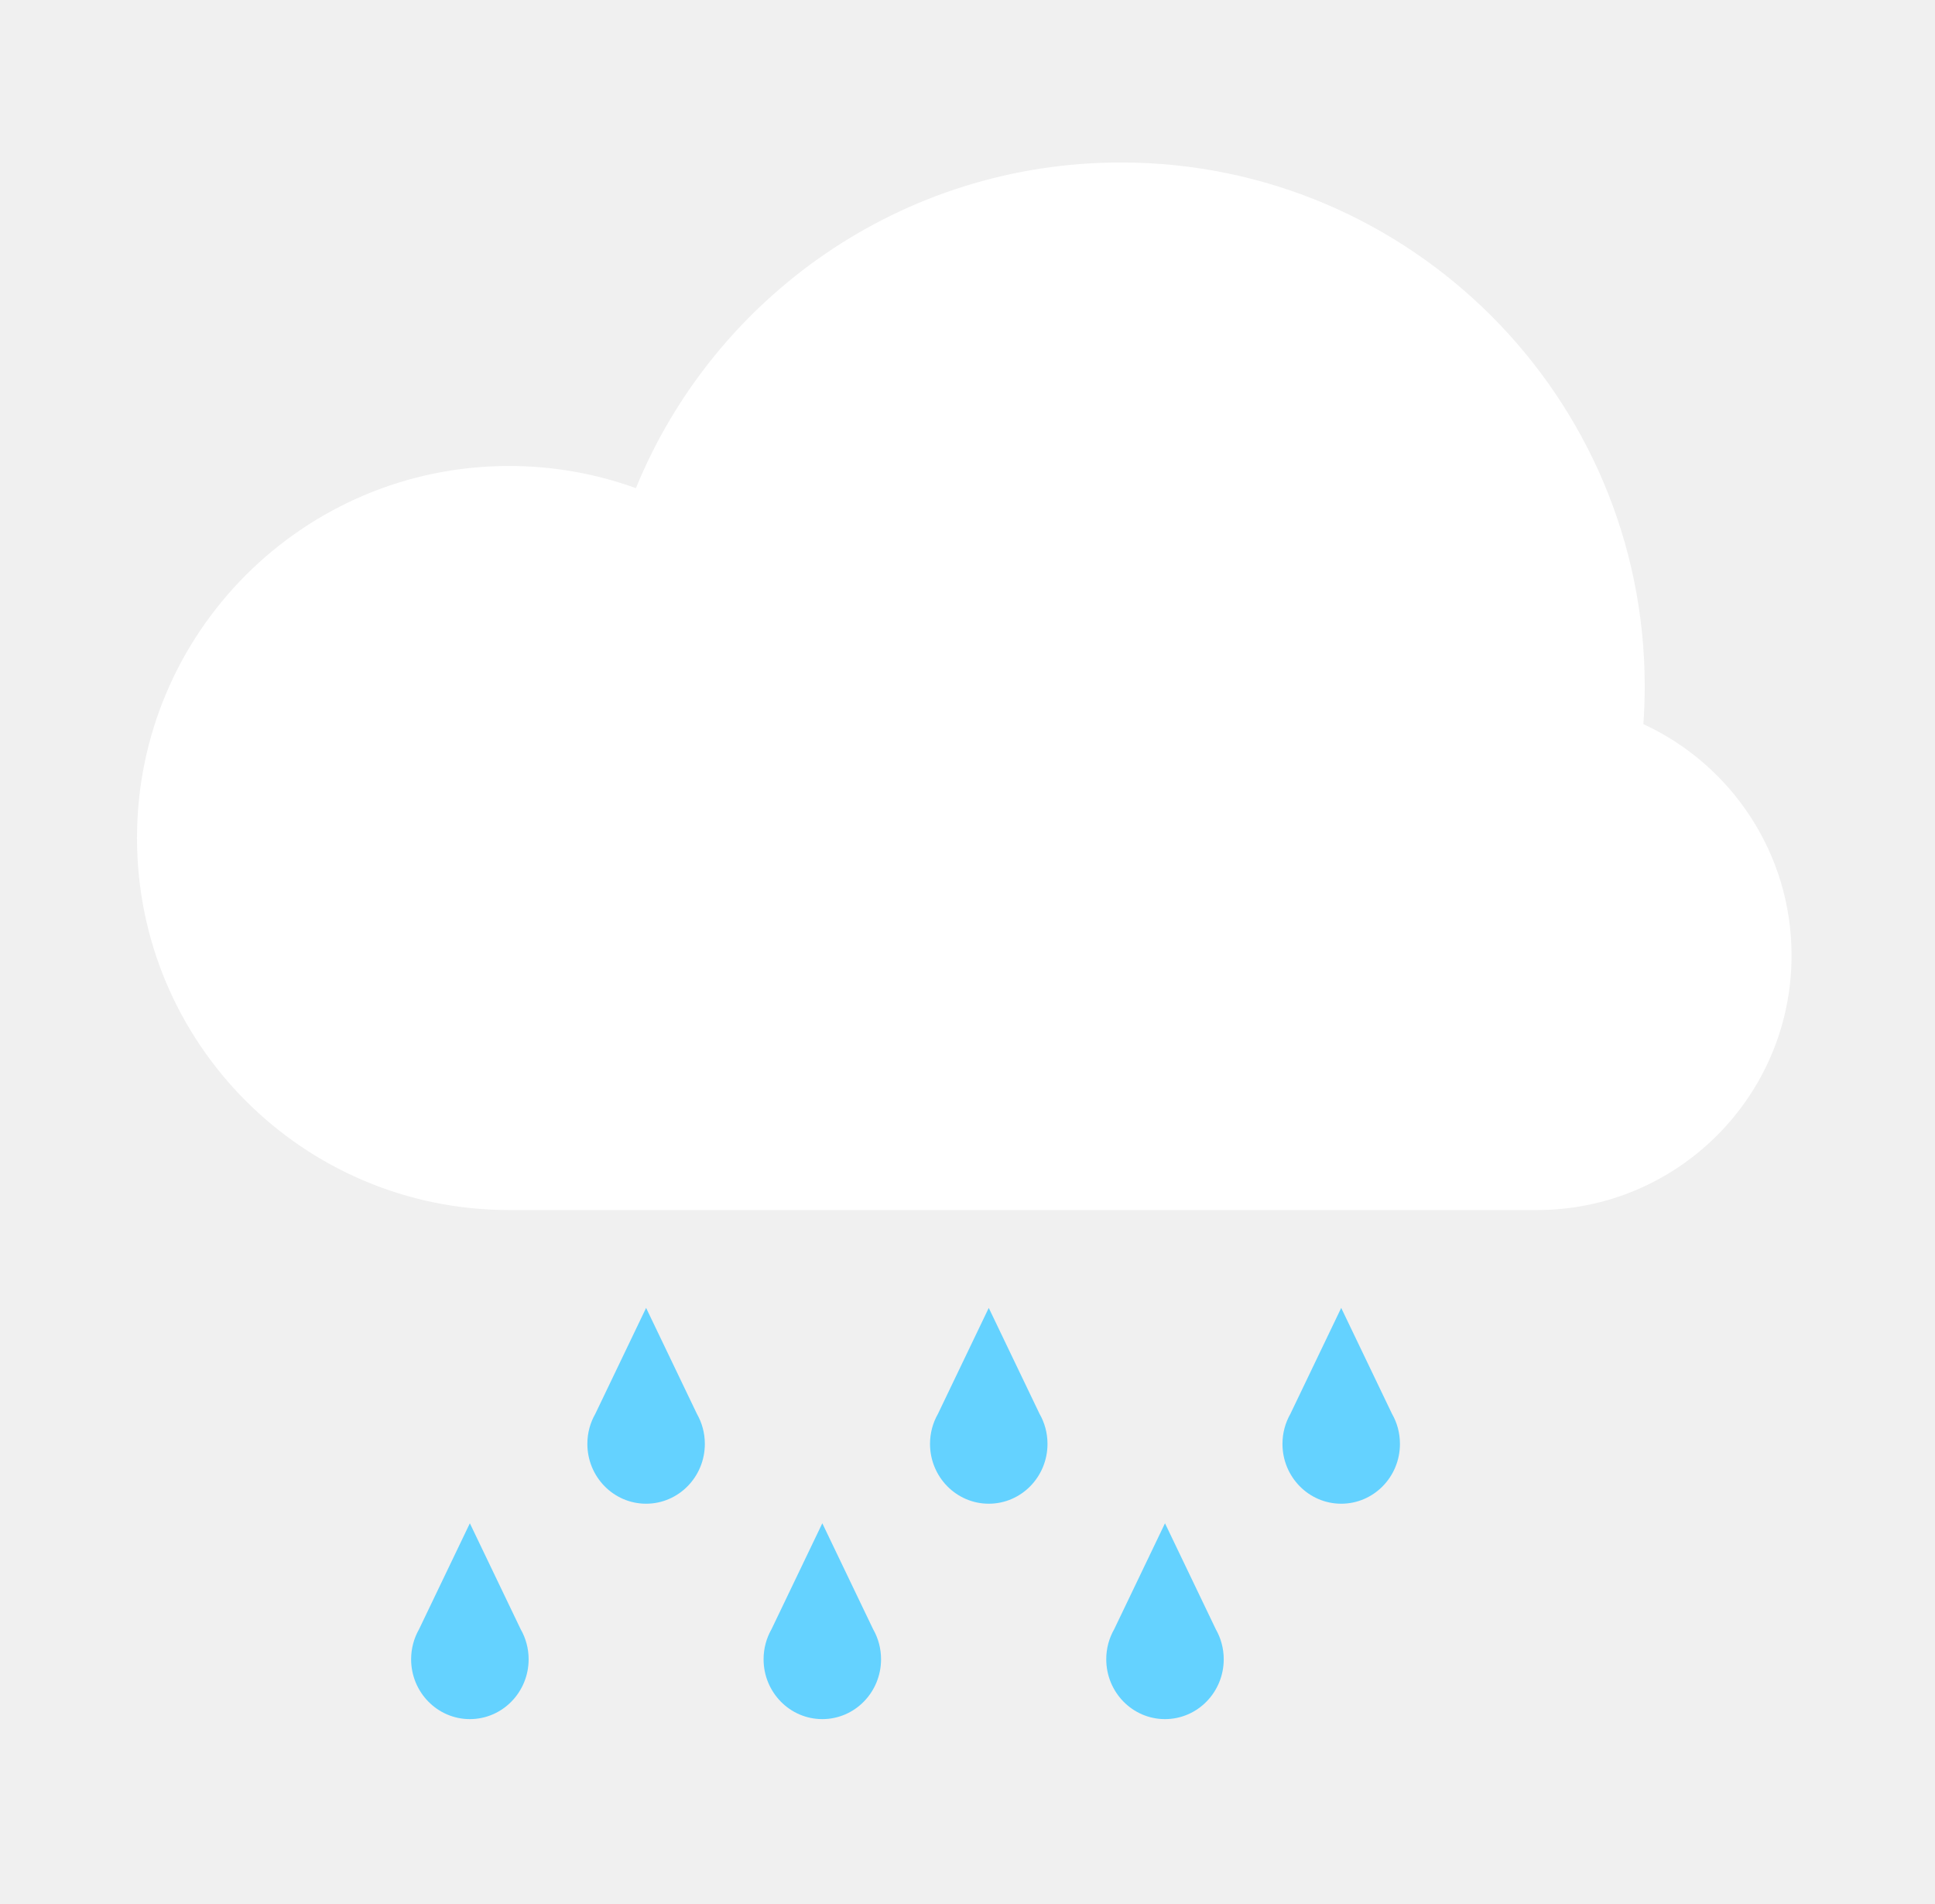
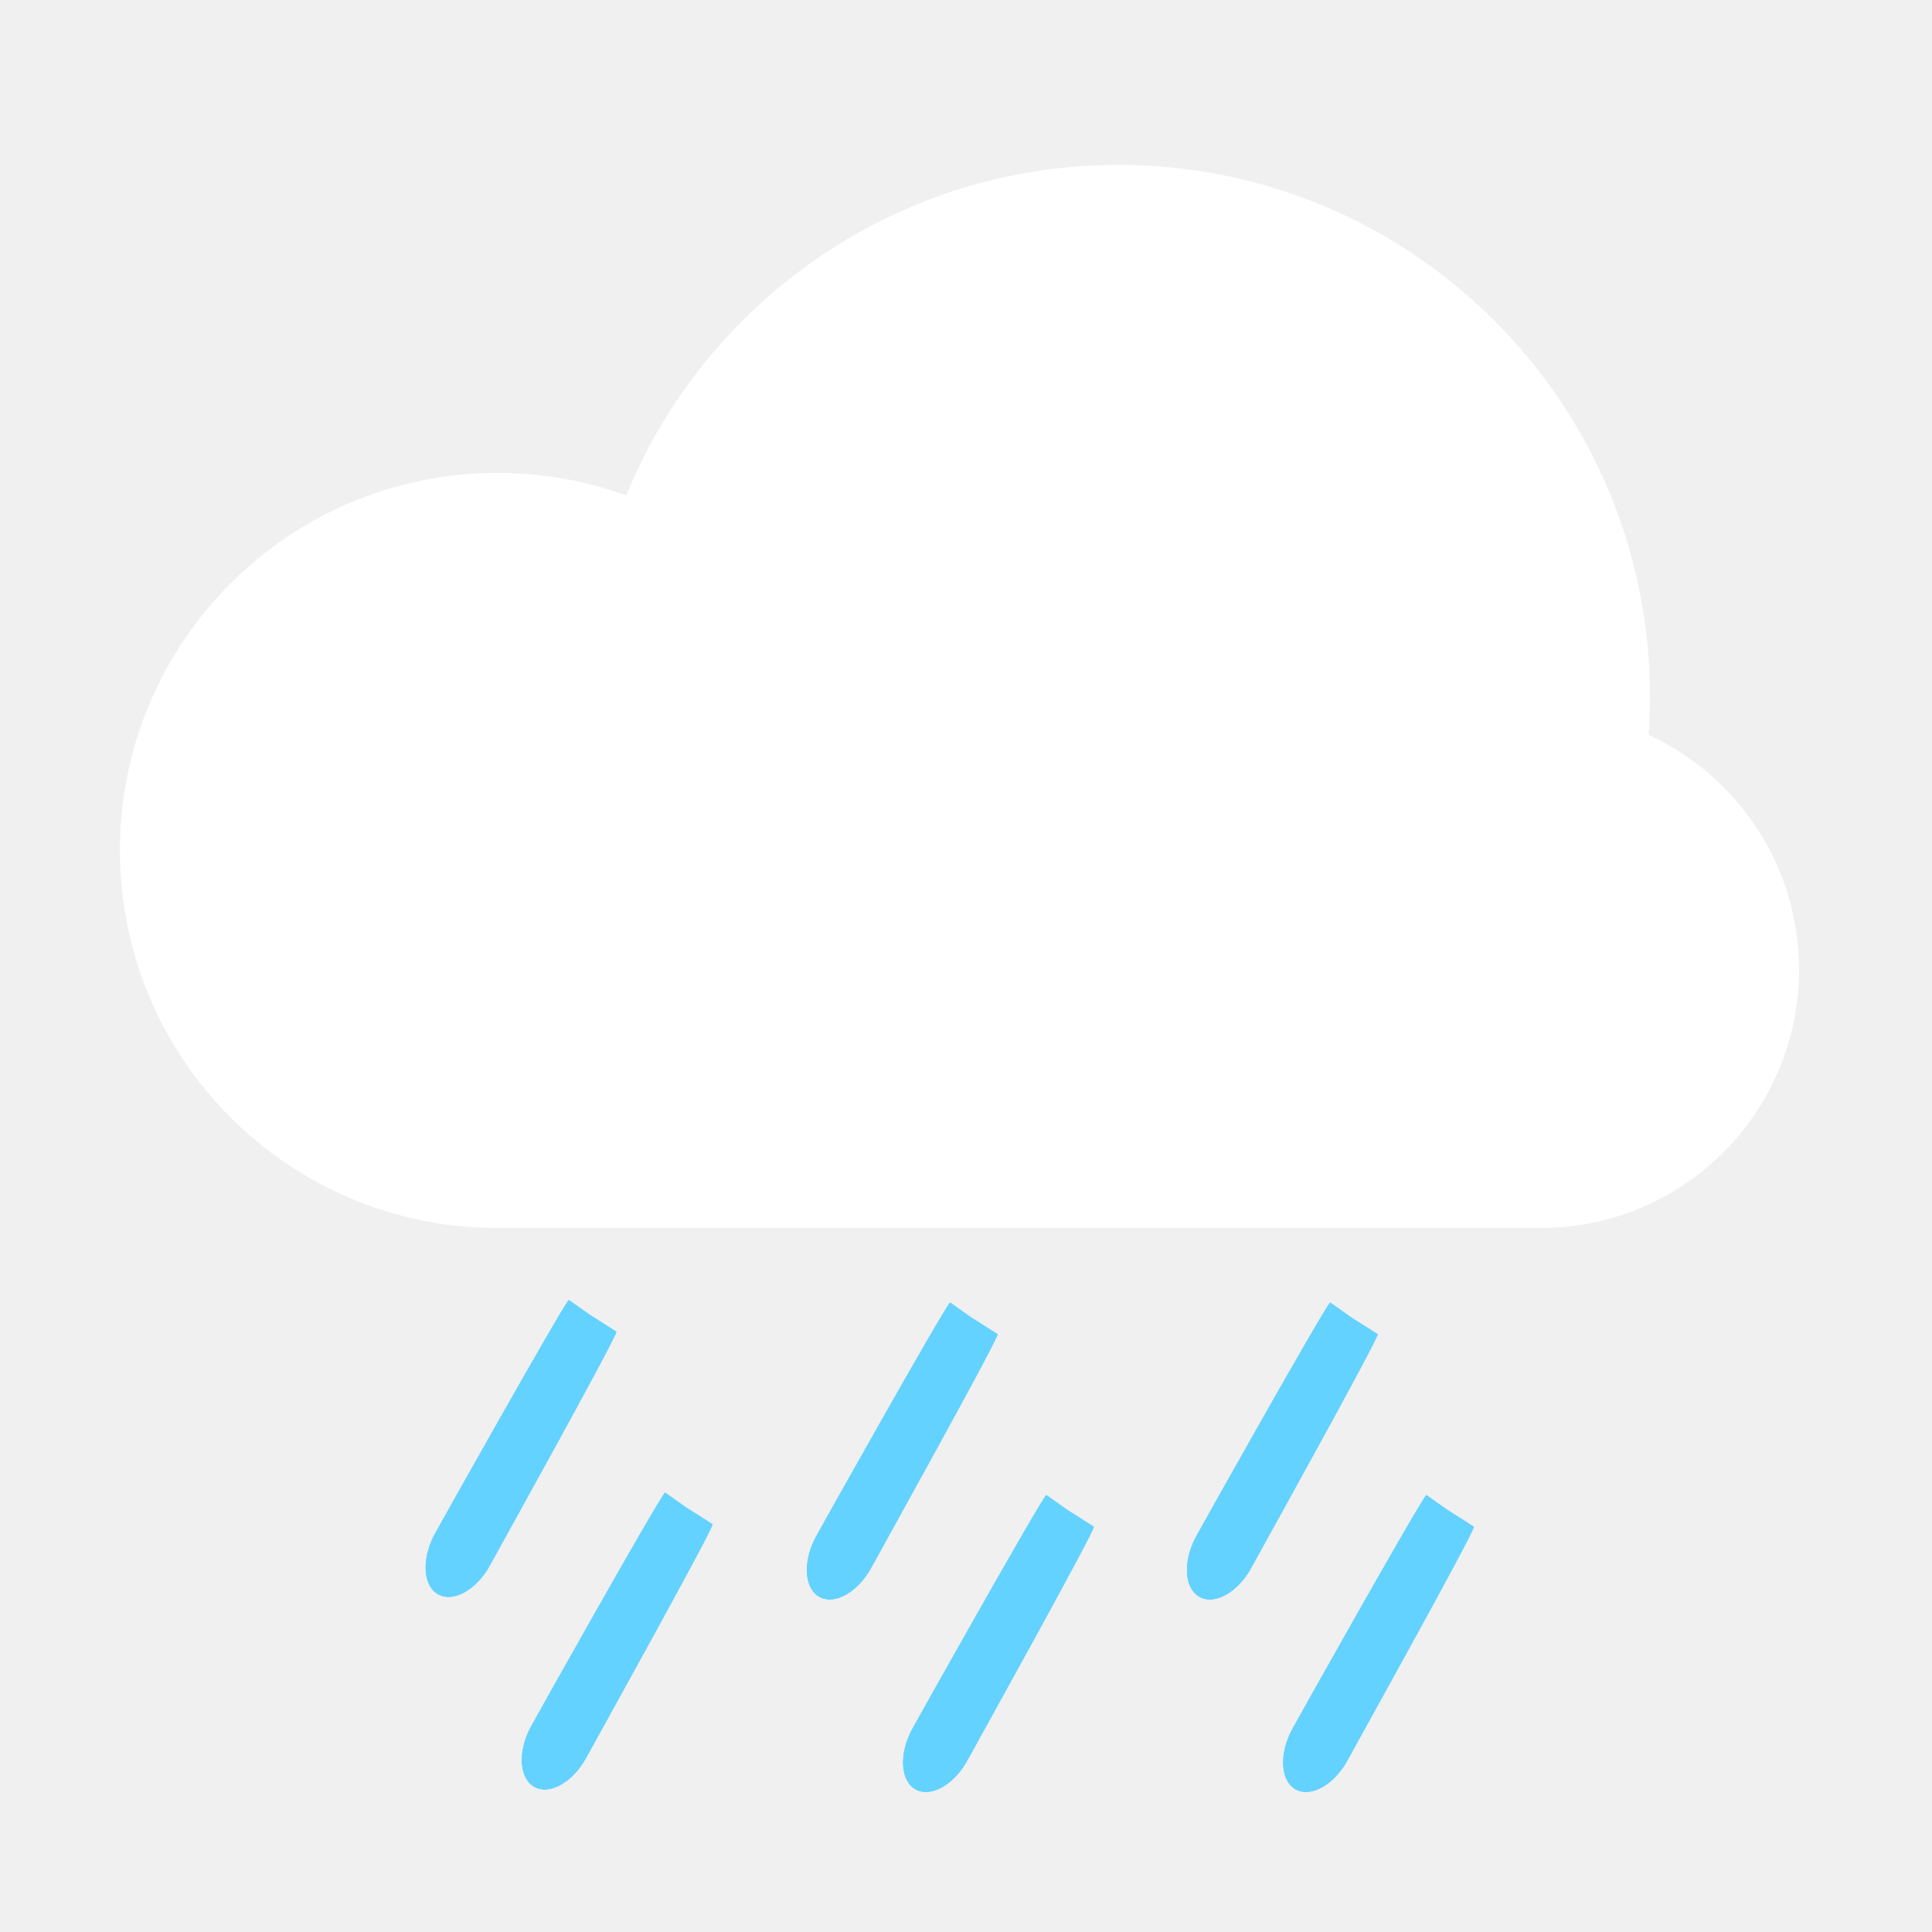
- <svg xmlns="http://www.w3.org/2000/svg" width="62" height="61" viewBox="0 0 62 61" fill="none">
-   <path d="M16.31 38.772C9.727 38.772 4.39 33.435 4.39 26.851C4.39 20.268 9.727 14.931 16.31 14.931C17.738 14.931 19.107 15.182 20.375 15.642C22.878 9.52 28.893 5.206 35.916 5.206C45.185 5.206 52.699 12.72 52.699 21.989C52.699 22.397 52.684 22.802 52.656 23.203C55.459 24.494 57.404 27.327 57.404 30.616C57.404 35.12 53.753 38.772 49.248 38.772H16.31Z" fill="white" />
-   <path d="M44.602 45.303L42.974 41.908L41.346 45.303C41.185 45.586 41.092 45.914 41.092 46.265C41.092 47.324 41.935 48.182 42.974 48.182C44.014 48.182 44.856 47.324 44.856 46.265C44.856 45.914 44.764 45.585 44.602 45.303Z" fill="#64D2FF" />
-   <path d="M38.956 52.204L37.328 48.809L35.7 52.204C35.538 52.487 35.446 52.816 35.446 53.166C35.446 54.225 36.288 55.084 37.328 55.084C38.367 55.084 39.21 54.225 39.21 53.166C39.21 52.816 39.117 52.487 38.956 52.204Z" fill="#64D2FF" />
-   <path d="M33.309 45.303L31.681 41.908L30.053 45.303C29.892 45.585 29.799 45.914 29.799 46.265C29.799 47.324 30.642 48.182 31.681 48.182C32.721 48.182 33.563 47.324 33.563 46.265C33.563 45.914 33.471 45.586 33.309 45.303Z" fill="#64D2FF" />
-   <path d="M27.976 52.204L26.348 48.809L24.72 52.204C24.559 52.487 24.466 52.816 24.466 53.166C24.466 54.225 25.309 55.084 26.348 55.084C27.388 55.084 28.23 54.225 28.23 53.166C28.23 52.816 28.138 52.487 27.976 52.204Z" fill="#64D2FF" />
-   <path d="M22.33 45.303L20.702 41.908L19.074 45.303C18.912 45.585 18.82 45.914 18.82 46.265C18.82 47.324 19.662 48.182 20.702 48.182C21.741 48.182 22.584 47.324 22.584 46.265C22.584 45.914 22.491 45.586 22.33 45.303Z" fill="#64D2FF" />
-   <path d="M16.683 52.204L15.055 48.809L13.427 52.204C13.266 52.487 13.173 52.816 13.173 53.166C13.173 54.225 14.016 55.084 15.055 55.084C16.095 55.084 16.938 54.225 16.938 53.166C16.938 52.816 16.845 52.487 16.683 52.204Z" fill="#64D2FF" />
+ <svg xmlns="http://www.w3.org/2000/svg" width="61" height="61" viewBox="0 0 61 61" fill="none">
+   <path d="M15.707 38.772C9.124 38.772 3.787 33.435 3.787 26.851C3.787 20.268 9.124 14.931 15.707 14.931C17.135 14.931 18.503 15.182 19.772 15.642C22.275 9.52 28.29 5.206 35.313 5.206C44.582 5.206 52.096 12.72 52.096 21.989C52.096 22.397 52.081 22.802 52.053 23.203C54.856 24.494 56.801 27.327 56.801 30.616C56.801 35.12 53.15 38.772 48.645 38.772H15.707Z" fill="white" />
+   <path d="M19.461 42.048L18.6 41.5L17.961 41.047C17.774 41.218 13.859 48.189 13.72 48.45C13.302 49.237 13.358 50.085 13.846 50.344C14.333 50.603 15.068 50.176 15.486 49.389C15.625 49.128 19.425 42.298 19.461 42.048Z" fill="#64D2FF" />
+   <path d="M19.461 42.048L18.6 41.5L17.961 41.047C17.774 41.218 13.859 48.189 13.72 48.45C13.302 49.237 13.358 50.085 13.846 50.344C14.333 50.603 15.068 50.176 15.486 49.389C15.625 49.128 19.425 42.298 19.461 42.048Z" fill="#64D2FF" />
+   <path d="M19.461 42.048L18.6 41.5L17.961 41.047C17.774 41.218 13.859 48.189 13.72 48.45C13.302 49.237 13.358 50.085 13.846 50.344C14.333 50.603 15.068 50.176 15.486 49.389C15.625 49.128 19.425 42.298 19.461 42.048Z" fill="#64D2FF" />
+   <path d="M31.498 42.127L30.637 41.579L29.999 41.127C29.811 41.297 25.896 48.268 25.758 48.529C25.339 49.316 25.395 50.164 25.883 50.423C26.37 50.682 27.105 50.255 27.523 49.468C27.662 49.207 31.462 42.378 31.498 42.127Z" fill="#64D2FF" />
+   <path d="M31.498 42.127L30.637 41.579L29.999 41.127C29.811 41.297 25.896 48.268 25.758 48.529C25.339 49.316 25.395 50.164 25.883 50.423C26.37 50.682 27.105 50.255 27.523 49.468C27.662 49.207 31.462 42.378 31.498 42.127Z" fill="#64D2FF" />
+   <path d="M31.498 42.127L30.637 41.579L29.999 41.127C29.811 41.297 25.896 48.268 25.758 48.529C25.339 49.316 25.395 50.164 25.883 50.423C26.37 50.682 27.105 50.255 27.523 49.468C27.662 49.207 31.462 42.378 31.498 42.127Z" fill="#64D2FF" />
+   <path d="M43.498 42.127L42.637 41.579L41.999 41.127C41.811 41.297 37.896 48.268 37.758 48.529C37.339 49.316 37.395 50.164 37.883 50.423C38.37 50.682 39.105 50.255 39.523 49.468C39.662 49.207 43.462 42.378 43.498 42.127Z" fill="#64D2FF" />
+   <path d="M43.498 42.127L42.637 41.579L41.999 41.127C41.811 41.297 37.896 48.268 37.758 48.529C37.339 49.316 37.395 50.164 37.883 50.423C38.37 50.682 39.105 50.255 39.523 49.468C39.662 49.207 43.462 42.378 43.498 42.127Z" fill="#64D2FF" />
+   <path d="M43.498 42.127L42.637 41.579L41.999 41.127C41.811 41.297 37.896 48.268 37.758 48.529C37.339 49.316 37.395 50.164 37.883 50.423C38.37 50.682 39.105 50.255 39.523 49.468C39.662 49.207 43.462 42.378 43.498 42.127Z" fill="#64D2FF" />
+   <path d="M22.498 48.127L21.637 47.579L20.999 47.127C20.811 47.297 16.896 54.268 16.758 54.529C16.339 55.316 16.395 56.164 16.883 56.423C17.37 56.682 18.105 56.255 18.523 55.468C18.662 55.207 22.462 48.378 22.498 48.127Z" fill="#64D2FF" />
+   <path d="M22.498 48.127L21.637 47.579L20.999 47.127C20.811 47.297 16.896 54.268 16.758 54.529C16.339 55.316 16.395 56.164 16.883 56.423C17.37 56.682 18.105 56.255 18.523 55.468C18.662 55.207 22.462 48.378 22.498 48.127Z" fill="#64D2FF" />
+   <path d="M22.498 48.127L21.637 47.579L20.999 47.127C20.811 47.297 16.896 54.268 16.758 54.529C16.339 55.316 16.395 56.164 16.883 56.423C17.37 56.682 18.105 56.255 18.523 55.468C18.662 55.207 22.462 48.378 22.498 48.127Z" fill="#64D2FF" />
+   <path d="M34.536 48.206L33.675 47.658L33.036 47.206C32.849 47.376 28.934 54.347 28.795 54.608C28.376 55.395 28.433 56.243 28.92 56.502C29.408 56.762 30.142 56.334 30.561 55.547C30.7 55.286 34.5 48.457 34.536 48.206Z" fill="#64D2FF" />
+   <path d="M34.536 48.206L33.675 47.658L33.036 47.206C32.849 47.376 28.934 54.347 28.795 54.608C28.376 55.395 28.433 56.243 28.92 56.502C29.408 56.762 30.142 56.334 30.561 55.547C30.7 55.286 34.5 48.457 34.536 48.206Z" fill="#64D2FF" />
+   <path d="M34.536 48.206L33.675 47.658L33.036 47.206C32.849 47.376 28.934 54.347 28.795 54.608C28.376 55.395 28.433 56.243 28.92 56.502C29.408 56.762 30.142 56.334 30.561 55.547C30.7 55.286 34.5 48.457 34.536 48.206Z" fill="#64D2FF" />
+   <path d="M46.536 48.206L45.675 47.658L45.036 47.206C44.849 47.376 40.934 54.347 40.795 54.608C40.376 55.395 40.433 56.243 40.92 56.502C41.408 56.762 42.142 56.334 42.561 55.547C42.7 55.286 46.5 48.457 46.536 48.206Z" fill="#64D2FF" />
+   <path d="M46.536 48.206L45.675 47.658L45.036 47.206C44.849 47.376 40.934 54.347 40.795 54.608C40.376 55.395 40.433 56.243 40.92 56.502C41.408 56.762 42.142 56.334 42.561 55.547C42.7 55.286 46.5 48.457 46.536 48.206Z" fill="#64D2FF" />
+   <path d="M46.536 48.206L45.675 47.658L45.036 47.206C44.849 47.376 40.934 54.347 40.795 54.608C40.376 55.395 40.433 56.243 40.92 56.502C41.408 56.762 42.142 56.334 42.561 55.547C42.7 55.286 46.5 48.457 46.536 48.206Z" fill="#64D2FF" />
</svg>
